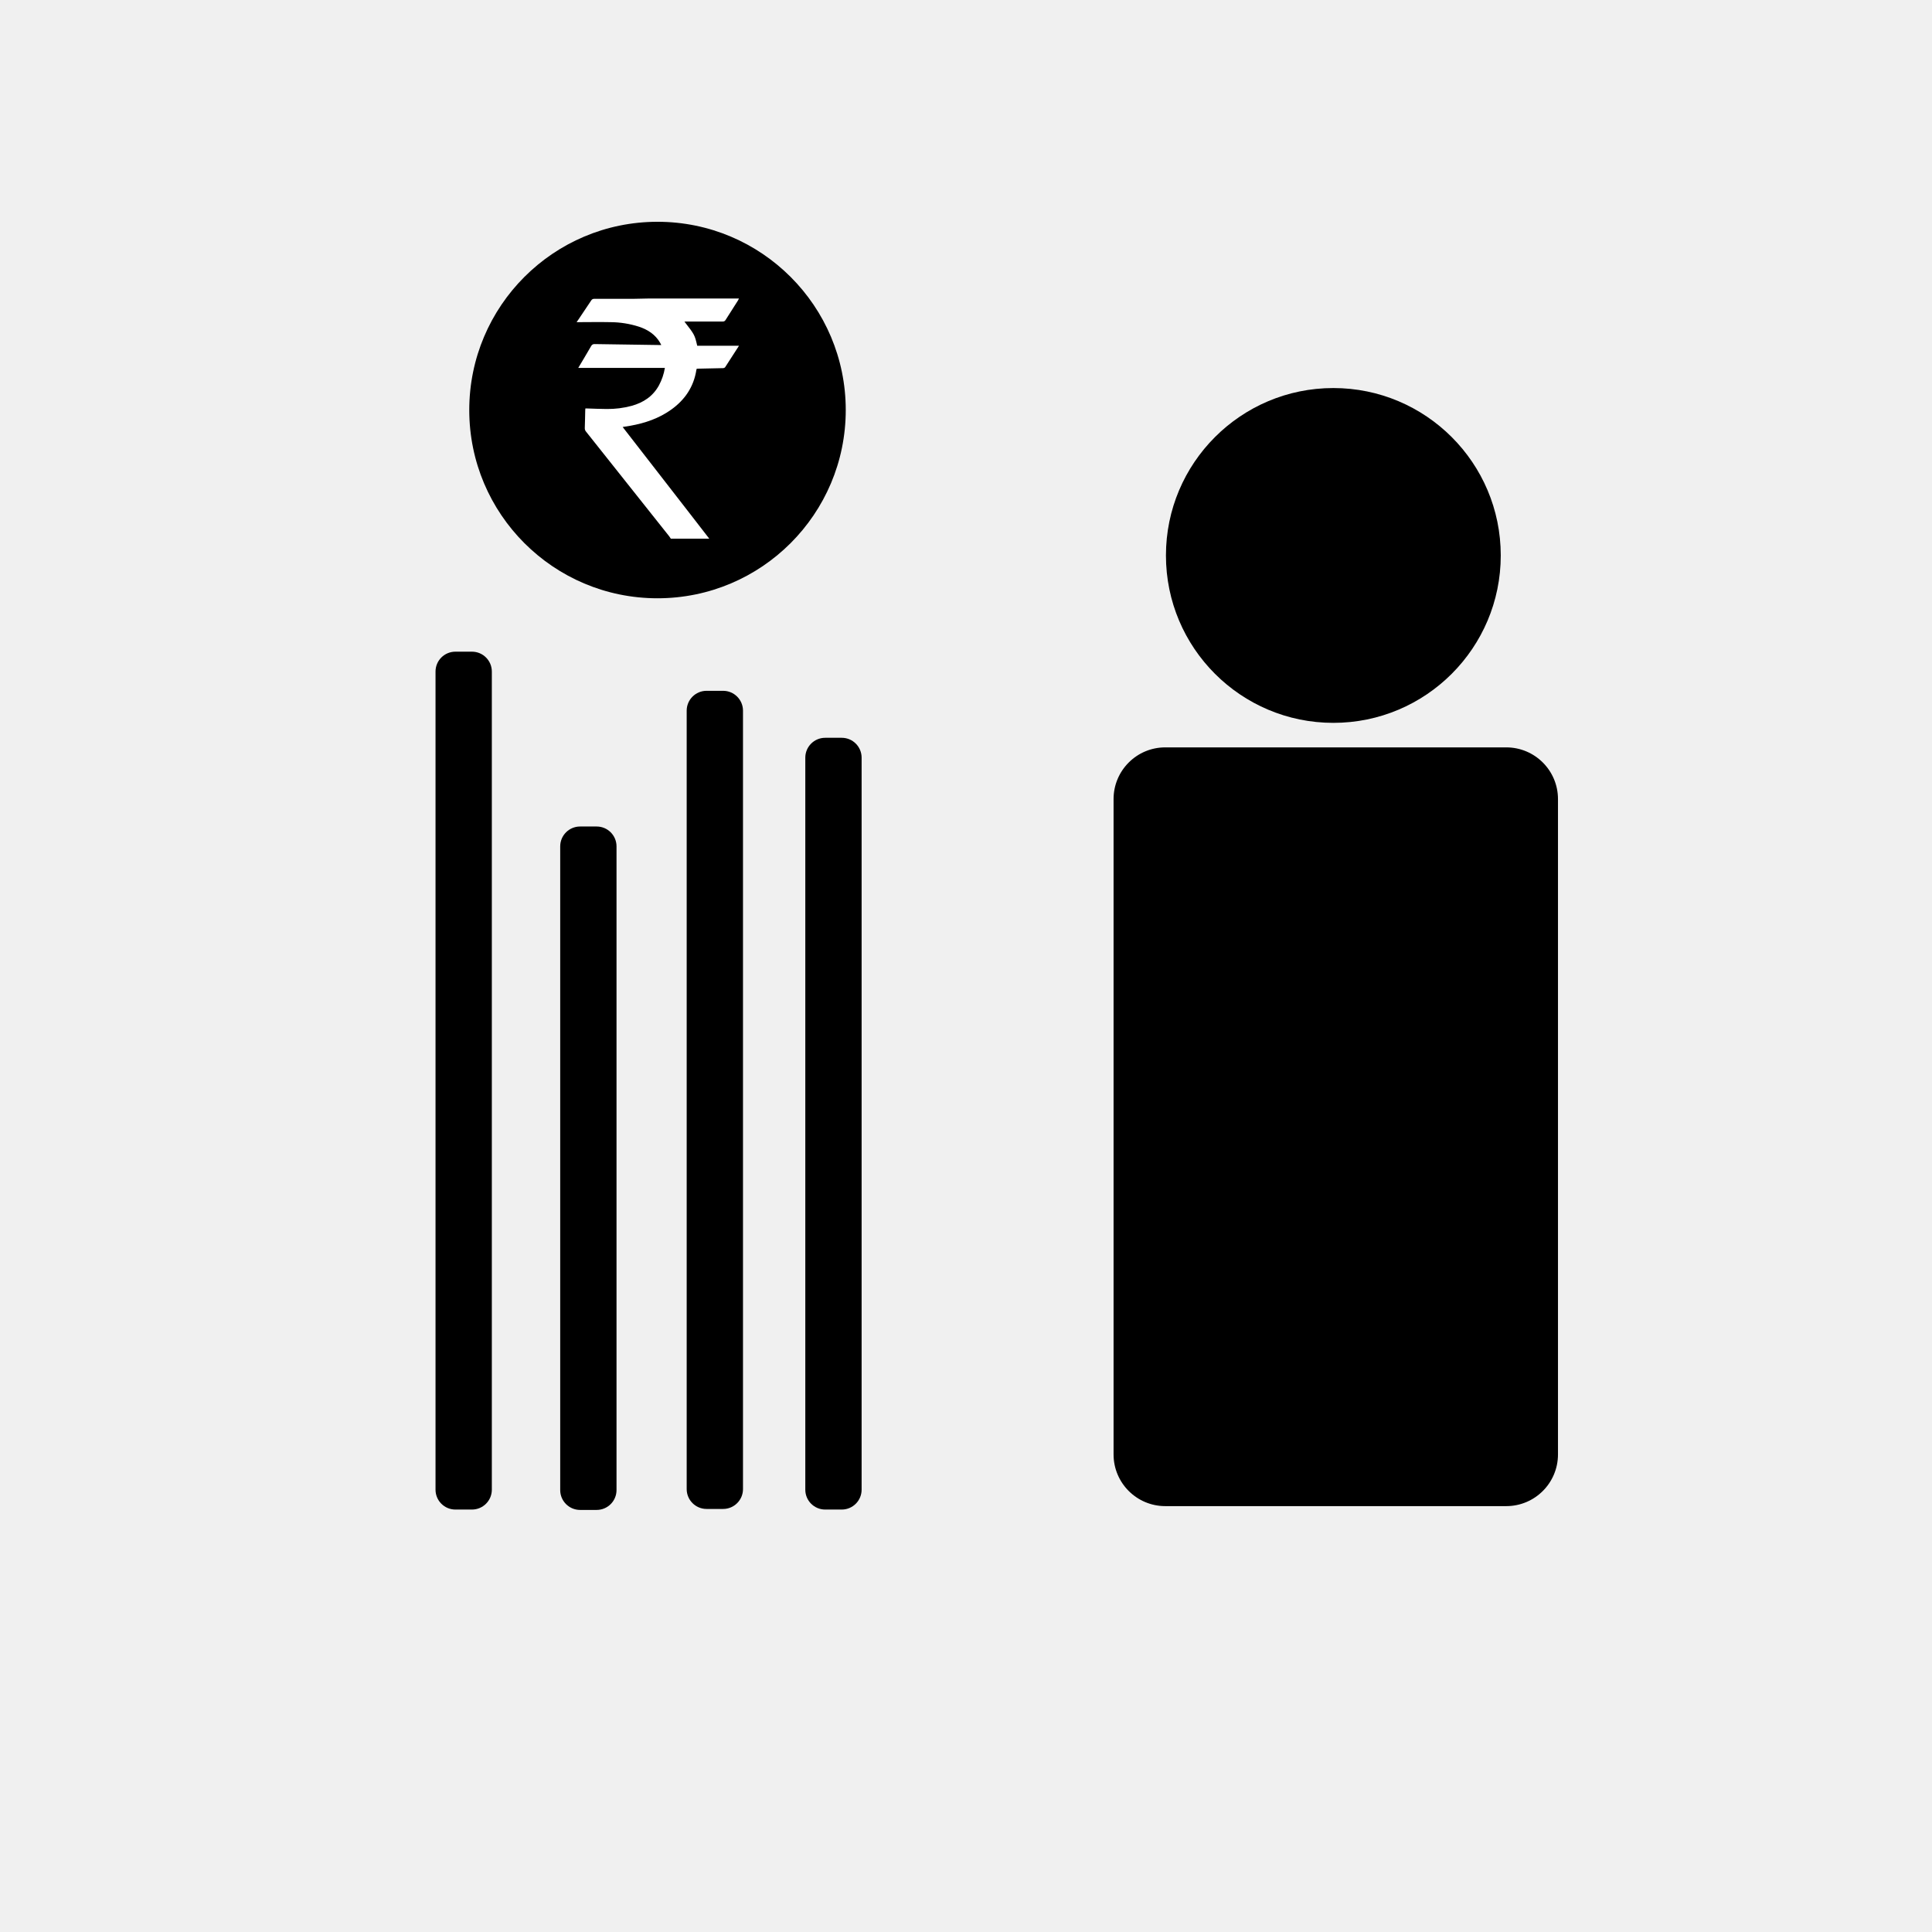
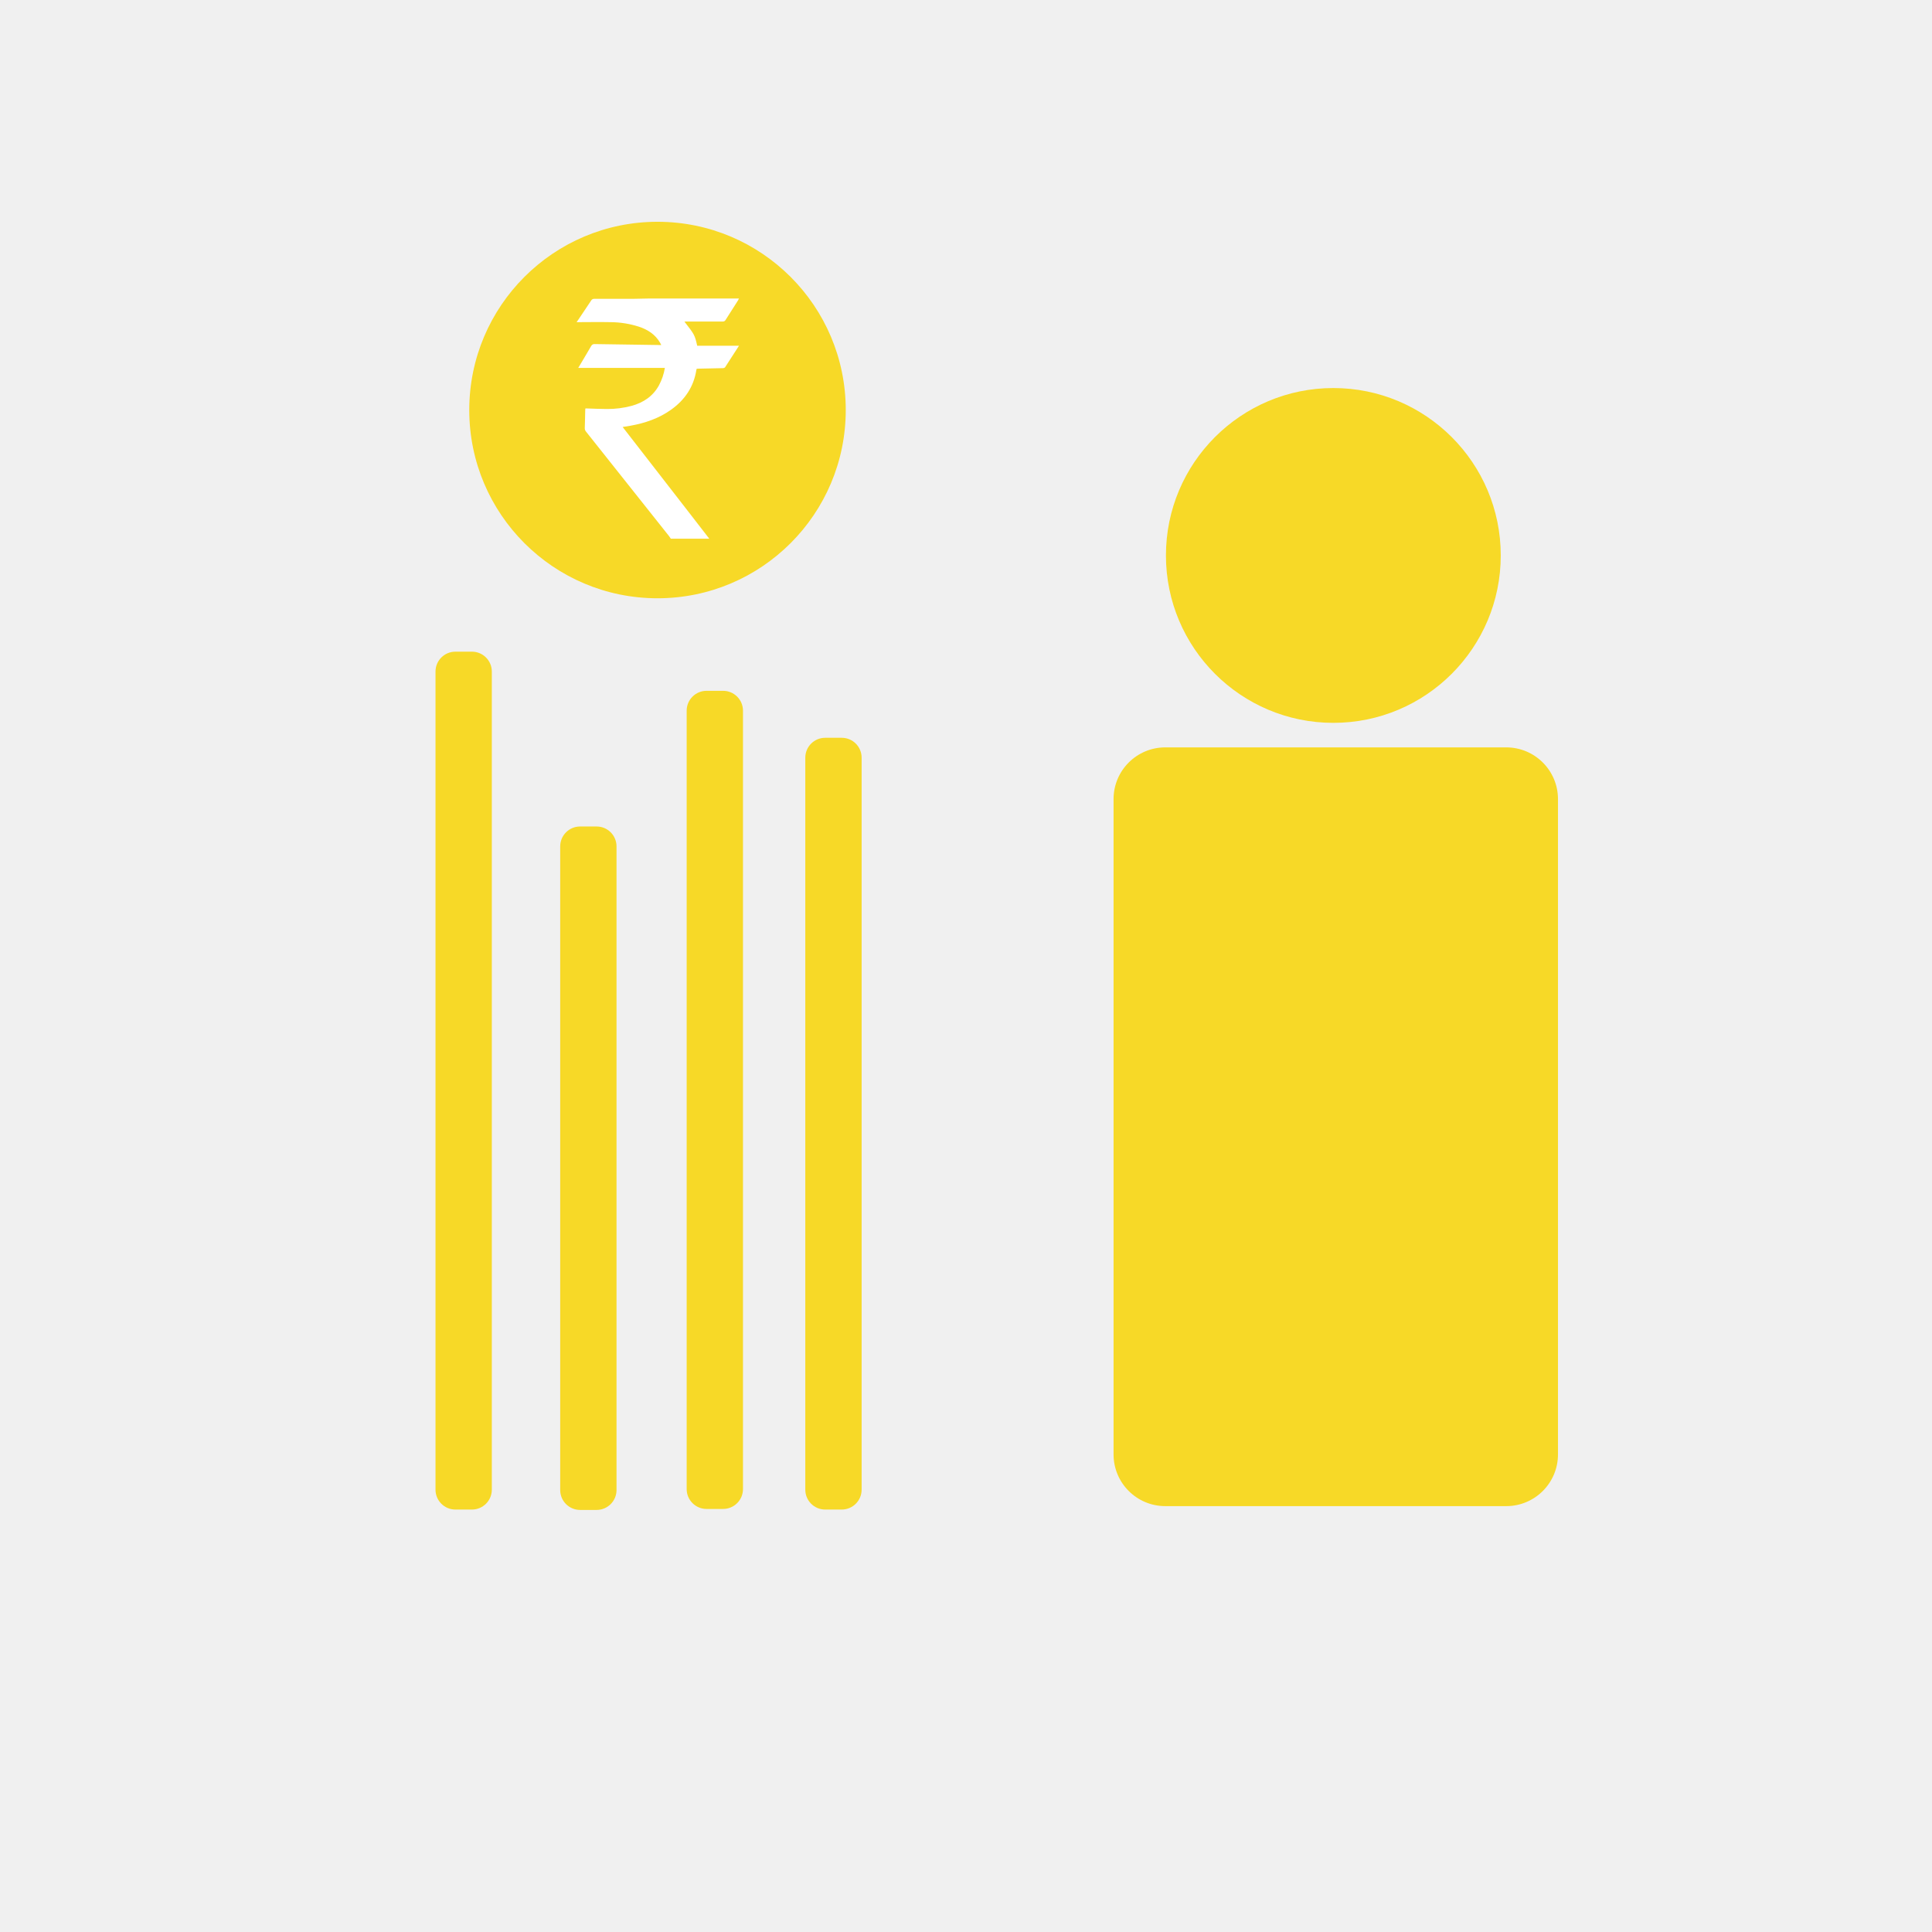
- <svg xmlns="http://www.w3.org/2000/svg" id="Layer_1" data-name="Layer 1" viewBox="0 0 1080 1080">
-   <defs>
-     <style>.cls-1{fill:#fff;}</style>
-   </defs>
-   <circle cx="367.55" cy="229.21" r="105.23" />
-   <path class="cls-1" d="M362.51,166.87h50.57a9.1,9.1,0,0,1-.49,1c-2.33,3.69-4.7,7.35-7,11a1.64,1.64,0,0,1-1.62.86c-6.71,0-13.42,0-20.13,0-.38,0-.77,0-1.24.05,5.67,7.29,5.76,7.45,7.15,13.5H413.1c-2.62,4.07-5.18,8.09-7.8,12.08a1.55,1.55,0,0,1-1.14.43c-4.47.12-8.94.2-13.41.29-.44,0-.87,0-1.26.06a2.67,2.67,0,0,0-.14.31l-.09.44c-1.49,9.39-6.41,16.63-14.06,22.1-6.83,4.88-14.58,7.53-22.77,9-1.4.25-2.81.46-4.35.7.33.45.54.75.76,1Q366.93,263,385,286.28q5.76,7.41,11.49,14.85H375c-.31-.46-.59-.93-.93-1.36q-23.24-29.26-46.48-58.5a2.85,2.85,0,0,1-.69-2c.13-3.32.17-6.63.25-9.95,0-.32.05-.64.08-1h.65c3.76.11,7.52.3,11.29.31a51.23,51.23,0,0,0,13.93-1.76c6.55-1.82,11.87-5.31,15.23-11.4a31.11,31.11,0,0,0,3.34-9.8H323.24c2.53-4.26,4.92-8.21,7.22-12.22a2,2,0,0,1,2-1.11q18,.3,35.9.53h1.3c-.31-.59-.5-1-.72-1.37-2.7-4.59-6.86-7.25-11.78-8.88a52.92,52.92,0,0,0-15.73-2.53c-6.33-.14-12.67,0-19,0v-.23c.22-.29.47-.57.67-.87,2.46-3.65,4.92-7.28,7.34-10.95a1.85,1.85,0,0,1,1.78-1q11,0,21.9,0C356.94,167,359.72,166.92,362.51,166.87Z" />
-   <rect x="243.46" y="364.29" width="31.48" height="479.56" rx="11.11" />
-   <rect x="313.16" y="462.02" width="31.48" height="382.04" rx="11.11" />
-   <rect x="383.86" y="386.17" width="31.48" height="457.34" rx="11.11" />
-   <rect x="450.17" y="412.43" width="31.48" height="431.42" rx="11.11" />
-   <rect x="622.49" y="417.79" width="248.43" height="424.14" rx="28.91" />
-   <circle cx="745.35" cy="310.5" r="93.58" />
+ <svg xmlns="http://www.w3.org/2000/svg" width="239" height="239" viewBox="0 0 239 239" fill="none">
+   <path d="M81.338 74.01C94.199 74.01 104.625 63.585 104.625 50.724C104.625 37.862 94.199 27.436 81.338 27.436C68.477 27.436 58.051 37.862 58.051 50.724C58.051 63.585 68.477 74.01 81.338 74.01Z" fill="#F7D927" />
+   <path d="M80.221 36.928H91.412C91.38 37.004 91.344 37.078 91.304 37.149C90.788 37.966 90.263 38.776 89.755 39.583C89.721 39.647 89.668 39.699 89.604 39.733C89.54 39.767 89.468 39.781 89.396 39.774C87.911 39.774 86.426 39.774 84.941 39.774C84.857 39.774 84.771 39.774 84.667 39.785C85.922 41.398 85.942 41.433 86.249 42.772H91.416C90.837 43.673 90.27 44.562 89.69 45.445C89.657 45.477 89.617 45.502 89.574 45.519C89.531 45.535 89.484 45.543 89.438 45.541C88.449 45.567 87.46 45.585 86.471 45.605C86.373 45.605 86.278 45.605 86.192 45.618C86.18 45.64 86.17 45.663 86.161 45.687L86.141 45.784C85.811 47.862 84.722 49.464 83.029 50.675C81.518 51.755 79.803 52.341 77.99 52.666C77.681 52.722 77.369 52.768 77.028 52.821C77.101 52.921 77.147 52.987 77.196 53.042C79.865 56.481 82.532 59.918 85.198 63.353C86.048 64.446 86.895 65.541 87.741 66.639H82.985C82.916 66.537 82.855 66.433 82.779 66.338C79.351 62.021 75.922 57.706 72.493 53.392C72.388 53.27 72.333 53.111 72.341 52.95C72.37 52.215 72.378 51.482 72.396 50.748C72.396 50.677 72.407 50.606 72.414 50.526H72.558C73.39 50.551 74.222 50.593 75.056 50.595C76.097 50.607 77.134 50.476 78.139 50.206C79.588 49.803 80.766 49.03 81.509 47.683C81.875 47.006 82.125 46.273 82.248 45.514H71.531C72.091 44.571 72.62 43.697 73.129 42.81C73.168 42.728 73.232 42.661 73.311 42.617C73.39 42.574 73.481 42.555 73.571 42.564C76.227 42.608 78.875 42.648 81.516 42.681H81.803C81.735 42.551 81.693 42.46 81.644 42.378C81.046 41.362 80.126 40.774 79.037 40.413C77.912 40.052 76.738 39.863 75.556 39.853C74.155 39.822 72.752 39.853 71.352 39.853V39.802C71.4 39.738 71.456 39.676 71.5 39.61C72.044 38.802 72.589 37.999 73.124 37.187C73.161 37.115 73.218 37.056 73.288 37.017C73.358 36.977 73.438 36.959 73.518 36.965C75.141 36.965 76.756 36.965 78.364 36.965C78.989 36.956 79.604 36.939 80.221 36.928Z" fill="white" />
+   <path d="M58.383 80.616H56.334C54.976 80.616 53.875 81.717 53.875 83.075V184.282C53.875 185.64 54.976 186.741 56.334 186.741H58.383C59.741 186.741 60.841 185.64 60.841 184.282V83.075C60.841 81.717 59.741 80.616 58.383 80.616Z" fill="#F7D927" />
+   <path d="M73.809 102.243H71.759C70.401 102.243 69.301 103.344 69.301 104.702V184.329C69.301 185.686 70.401 186.787 71.759 186.787H73.809C75.166 186.787 76.267 185.686 76.267 184.329V104.702C76.267 103.344 75.166 102.243 73.809 102.243Z" fill="#F7D927" />
+   <path d="M89.453 85.458H87.404C86.046 85.458 84.945 86.559 84.945 87.917V184.207C84.945 185.565 86.046 186.666 87.404 186.666H89.453C90.811 186.666 91.912 185.565 91.912 184.207V87.917C91.912 86.559 90.811 85.458 89.453 85.458Z" fill="#F7D927" />
+   <path d="M104.129 91.269H102.08C100.722 91.269 99.621 92.37 99.621 93.728V184.282C99.621 185.64 100.722 186.741 102.08 186.741H104.129C105.487 186.741 106.588 185.64 106.588 184.282V93.728C106.588 92.37 105.487 91.269 104.129 91.269Z" fill="#F7D927" />
+   <path d="M186.333 92.456H144.152C140.618 92.456 137.754 95.32 137.754 98.853V179.919C137.754 183.452 140.618 186.316 144.152 186.316H186.333C189.866 186.316 192.731 183.452 192.731 179.919V98.853C192.731 95.32 189.866 92.456 186.333 92.456Z" fill="#F7D927" />
+   <path d="M164.943 89.421C176.38 89.421 185.652 80.15 185.652 68.712C185.652 57.275 176.38 48.003 164.943 48.003C153.506 48.003 144.234 57.275 144.234 68.712C144.234 80.15 153.506 89.421 164.943 89.421Z" fill="#F7D927" />
</svg>
